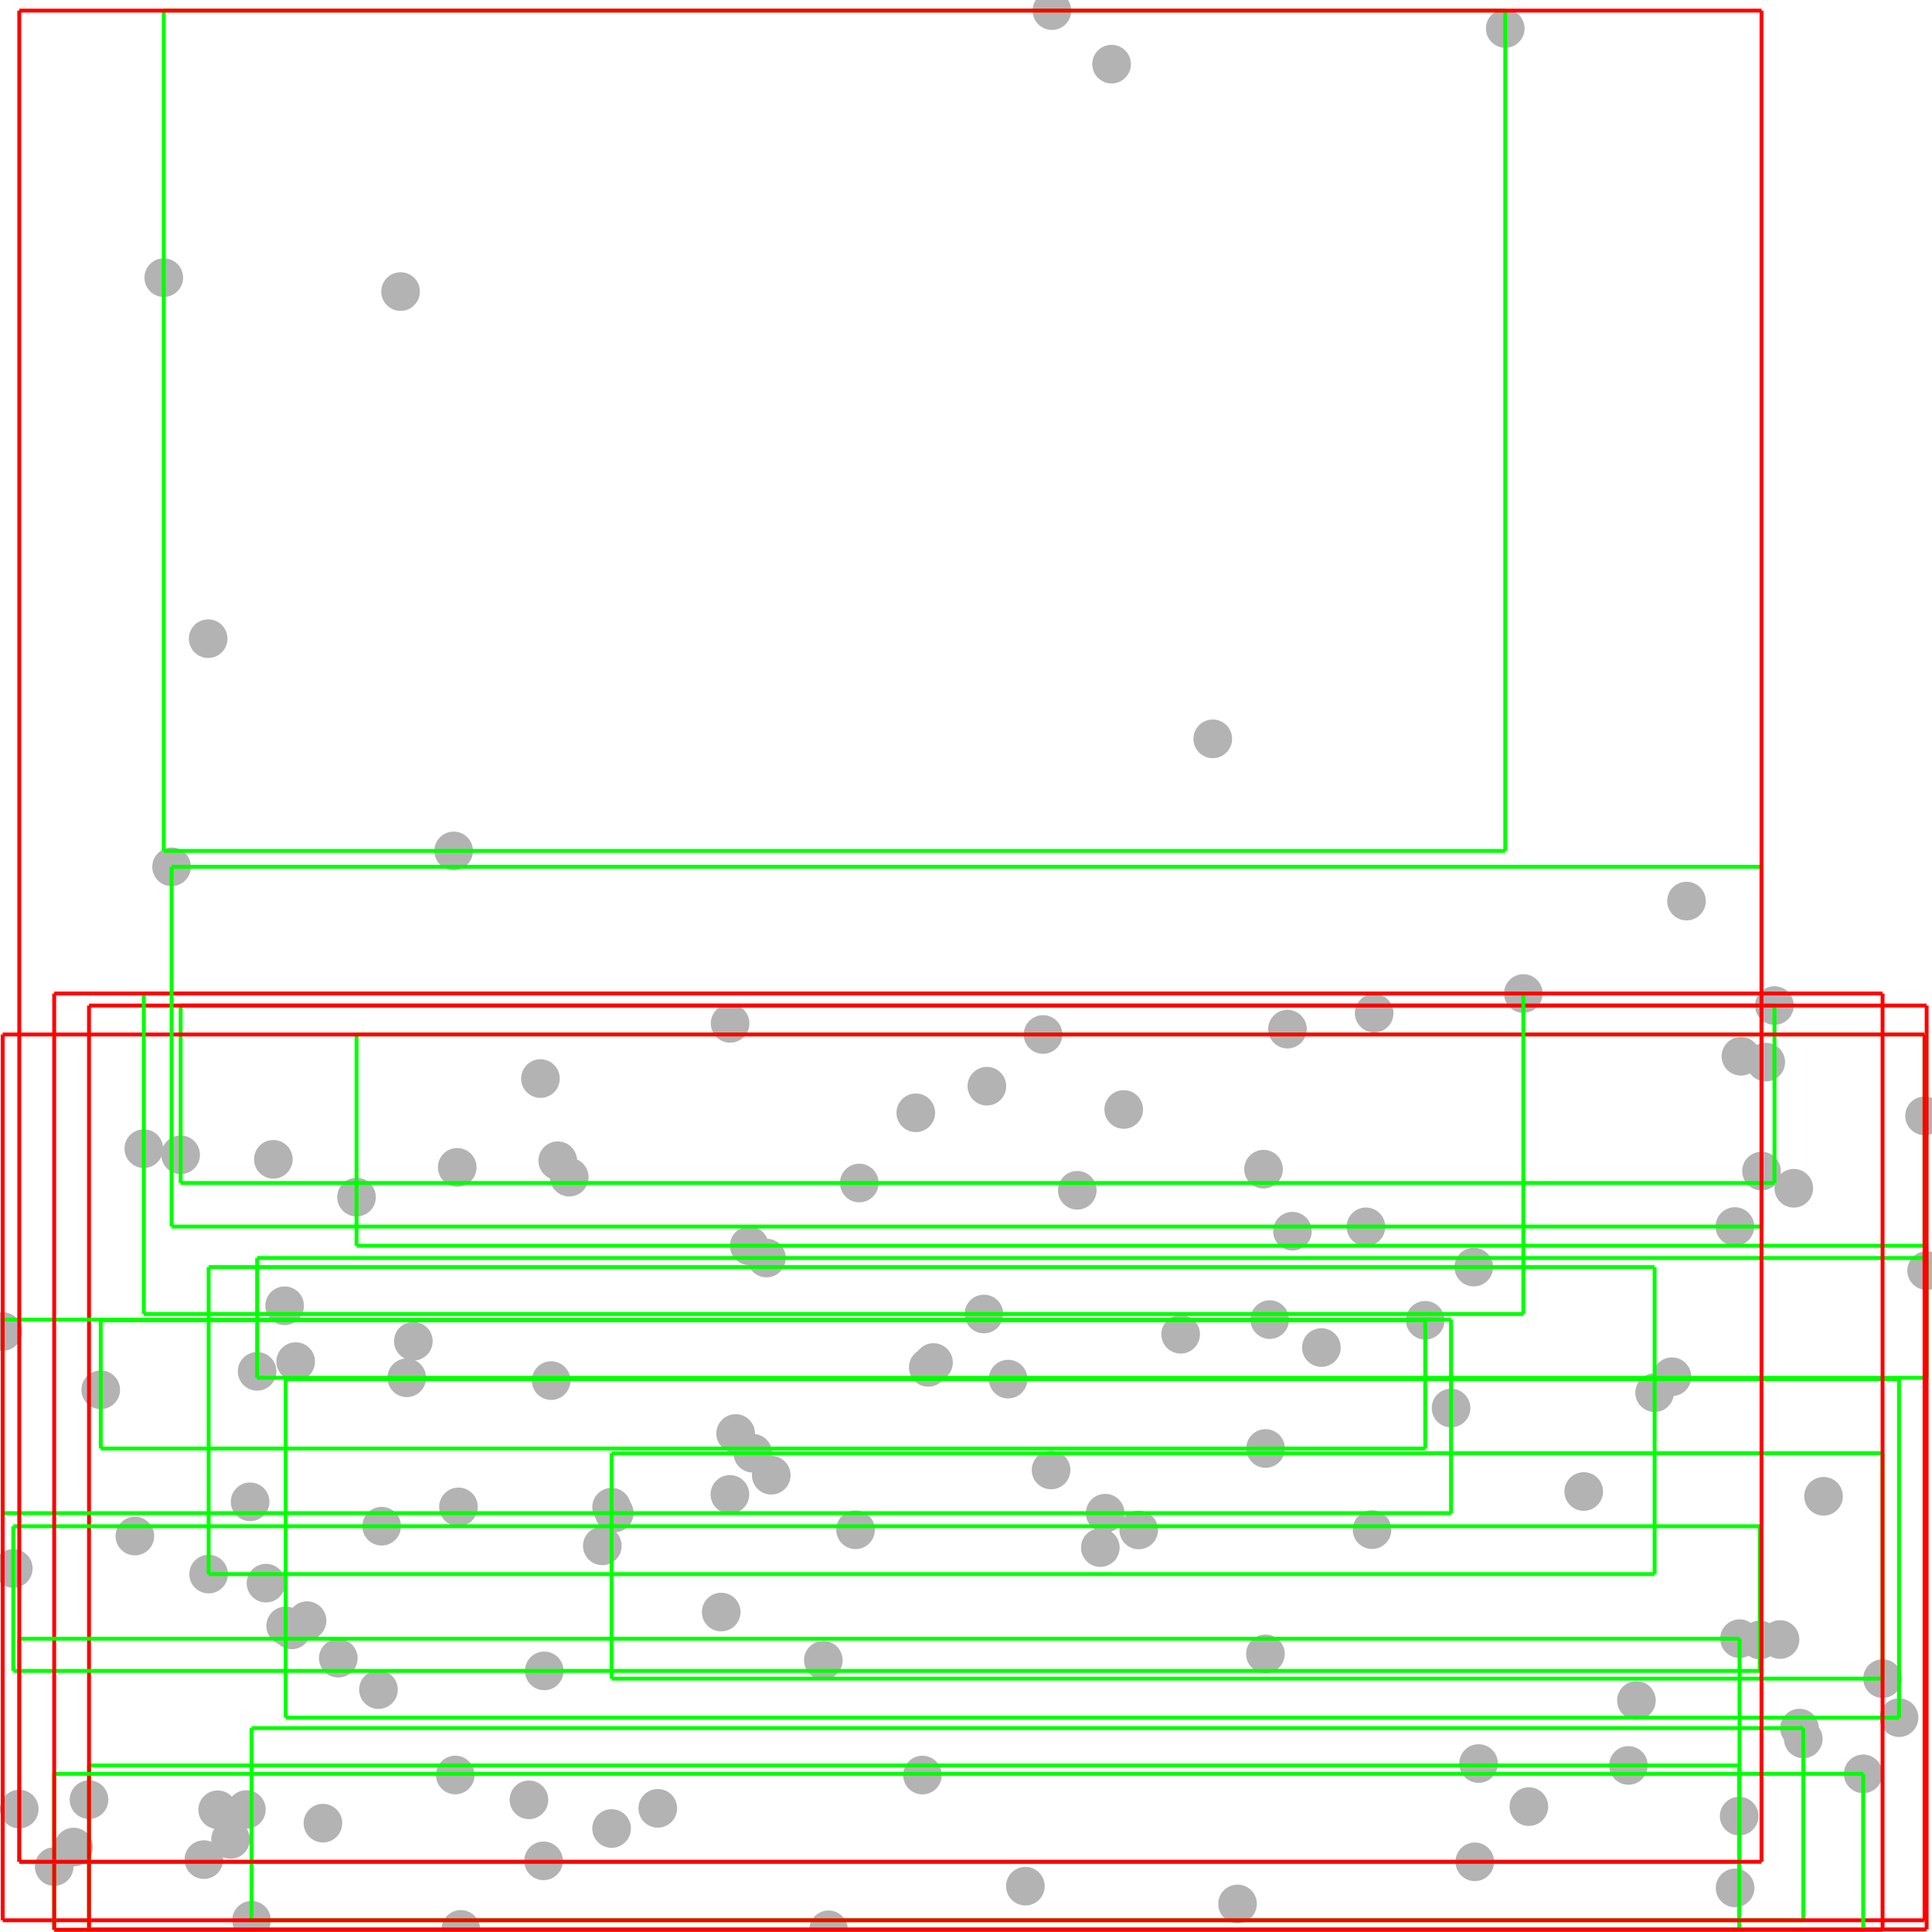
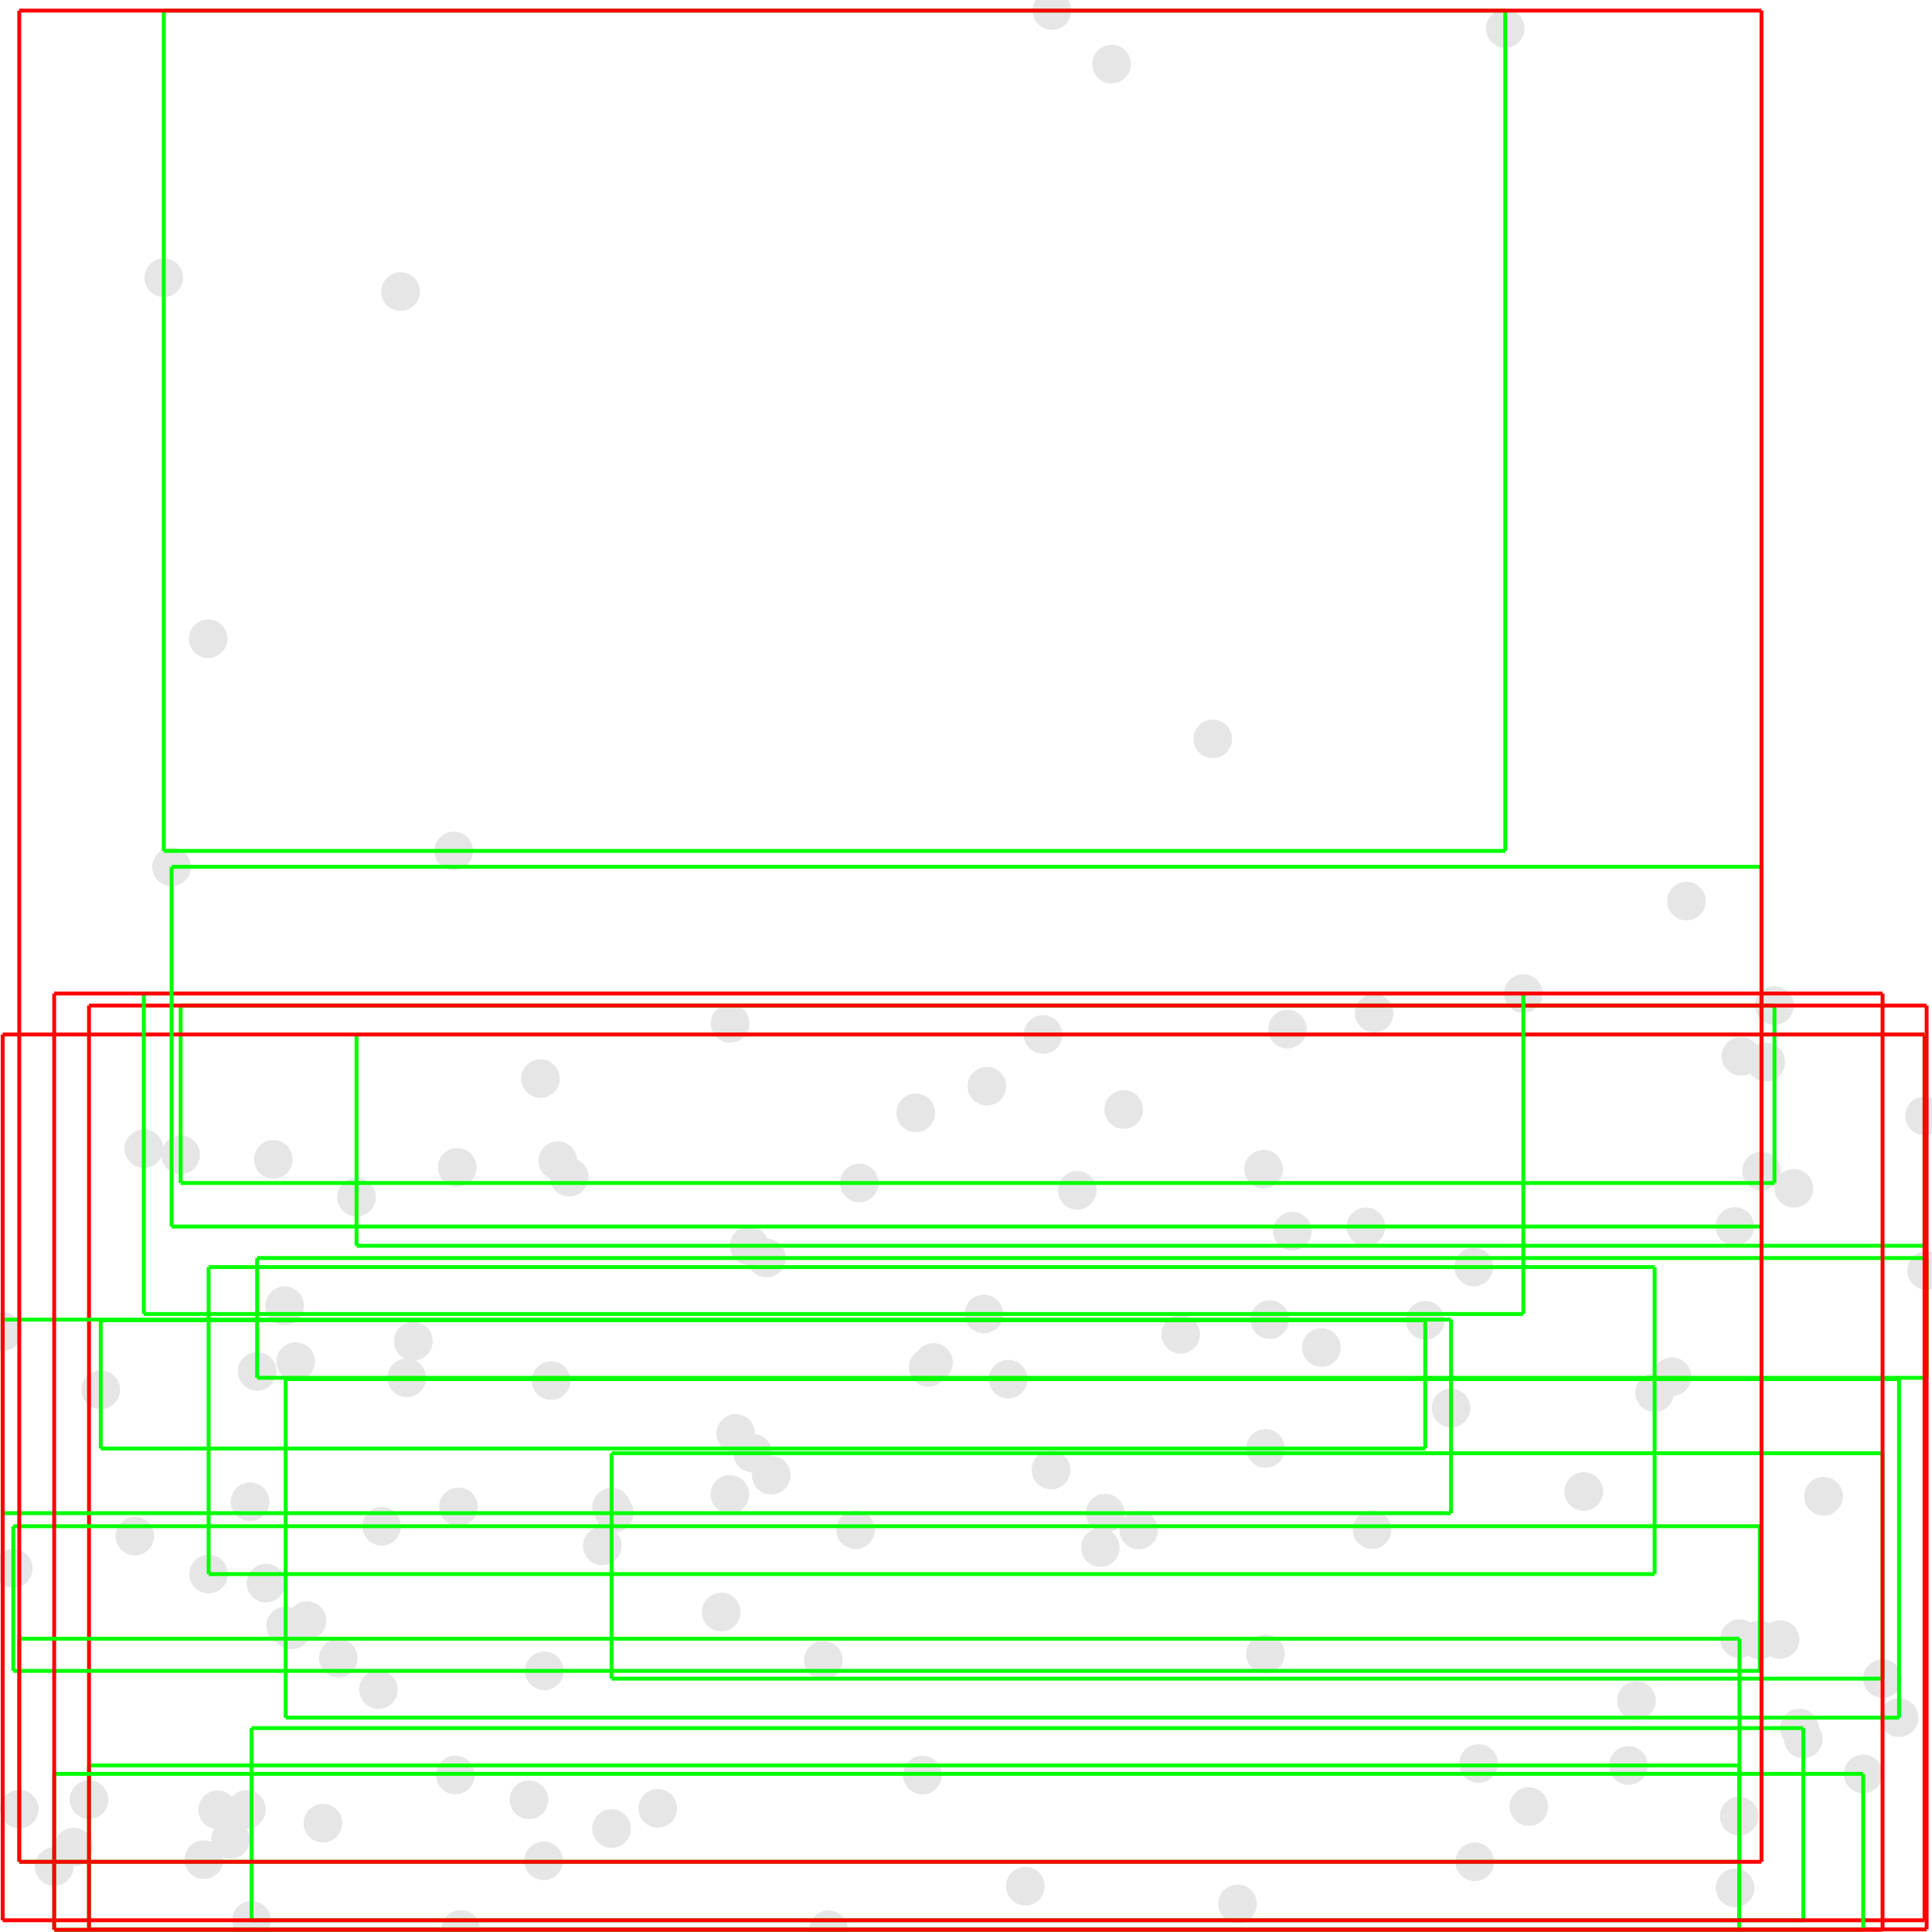
<svg xmlns="http://www.w3.org/2000/svg" xmlns:xlink="http://www.w3.org/1999/xlink" version="1.1" width="100mm" height="100mm" viewBox="0 0 100 100" color-profile="auto" color-interpolation="linearRGB" color-interpolation-filters="linearRGB">
  <g fill="none" stroke-miterlimit="9.981" transform="matrix(1 0 0 -1 -0 100)">
    <g transform="translate(54.4463 99.4506)">
      <defs>
        <path id="i1" d="M1 0A 1 1 0 0 1 -1 0A 1 1 0 0 1 1 0Z" />
      </defs>
-       <use xlink:href="#i1" fill="#B3B3B3" />
+       <use xlink:href="#i1" fill="#E6E6E6" />
    </g>
    <g transform="translate(77.912 98.5257)">
-       <use xlink:href="#i1" fill="#B3B3B3" />
+       <use xlink:href="#i1" fill="#E6E6E6" />
    </g>
    <g transform="translate(57.5354 96.68)">
-       <use xlink:href="#i1" fill="#B3B3B3" />
+       <use xlink:href="#i1" fill="#E6E6E6" />
    </g>
    <g transform="translate(8.47665 85.6291)">
-       <use xlink:href="#i1" fill="#B3B3B3" />
+       <use xlink:href="#i1" fill="#E6E6E6" />
    </g>
    <g transform="translate(20.7334 84.9087)">
-       <use xlink:href="#i1" fill="#B3B3B3" />
+       <use xlink:href="#i1" fill="#E6E6E6" />
    </g>
    <g transform="translate(10.7741 66.9419)">
-       <use xlink:href="#i1" fill="#B3B3B3" />
+       <use xlink:href="#i1" fill="#E6E6E6" />
    </g>
    <g transform="translate(62.7722 61.7571)">
-       <use xlink:href="#i1" fill="#B3B3B3" />
+       <use xlink:href="#i1" fill="#E6E6E6" />
    </g>
    <g transform="translate(23.4814 55.9566)">
-       <use xlink:href="#i1" fill="#B3B3B3" />
+       <use xlink:href="#i1" fill="#E6E6E6" />
    </g>
    <g transform="translate(8.88116 55.1339)">
-       <use xlink:href="#i1" fill="#B3B3B3" />
+       <use xlink:href="#i1" fill="#E6E6E6" />
    </g>
    <g transform="translate(87.2927 53.3608)">
-       <use xlink:href="#i1" fill="#B3B3B3" />
+       <use xlink:href="#i1" fill="#E6E6E6" />
    </g>
    <g transform="translate(37.7905 47.0299)">
-       <use xlink:href="#i1" fill="#B3B3B3" />
+       <use xlink:href="#i1" fill="#E6E6E6" />
    </g>
    <g transform="translate(90.1098 45.3276)">
-       <use xlink:href="#i1" fill="#B3B3B3" />
+       <use xlink:href="#i1" fill="#E6E6E6" />
    </g>
    <g transform="translate(51.0806 43.7793)">
-       <use xlink:href="#i1" fill="#B3B3B3" />
+       <use xlink:href="#i1" fill="#E6E6E6" />
    </g>
    <g transform="translate(91.175 39.3848)">
-       <use xlink:href="#i1" fill="#B3B3B3" />
+       <use xlink:href="#i1" fill="#E6E6E6" />
    </g>
    <g transform="translate(55.7591 38.391)">
-       <use xlink:href="#i1" fill="#B3B3B3" />
+       <use xlink:href="#i1" fill="#E6E6E6" />
    </g>
    <g transform="translate(89.7987 36.5151)">
-       <use xlink:href="#i1" fill="#B3B3B3" />
+       <use xlink:href="#i1" fill="#E6E6E6" />
    </g>
    <g transform="translate(76.2821 34.4156)">
-       <use xlink:href="#i1" fill="#B3B3B3" />
+       <use xlink:href="#i1" fill="#E6E6E6" />
    </g>
    <g transform="translate(14.733 32.414)">
-       <use xlink:href="#i1" fill="#B3B3B3" />
+       <use xlink:href="#i1" fill="#E6E6E6" />
    </g>
    <g transform="translate(85.6427 27.9161)">
-       <use xlink:href="#i1" fill="#B3B3B3" />
+       <use xlink:href="#i1" fill="#E6E6E6" />
    </g>
    <g transform="translate(81.9739 22.8)">
-       <use xlink:href="#i1" fill="#B3B3B3" />
+       <use xlink:href="#i1" fill="#E6E6E6" />
    </g>
    <g transform="translate(31.7952 21.6862)">
-       <use xlink:href="#i1" fill="#B3B3B3" />
+       <use xlink:href="#i1" fill="#E6E6E6" />
    </g>
    <g transform="translate(31.1768 19.9878)">
-       <use xlink:href="#i1" fill="#B3B3B3" />
+       <use xlink:href="#i1" fill="#E6E6E6" />
    </g>
    <g transform="translate(56.9526 19.8959)">
-       <use xlink:href="#i1" fill="#B3B3B3" />
+       <use xlink:href="#i1" fill="#E6E6E6" />
    </g>
    <g transform="translate(10.7994 18.5252)">
-       <use xlink:href="#i1" fill="#B3B3B3" />
+       <use xlink:href="#i1" fill="#E6E6E6" />
    </g>
    <g transform="translate(90.0369 15.1825)">
-       <use xlink:href="#i1" fill="#B3B3B3" />
+       <use xlink:href="#i1" fill="#E6E6E6" />
    </g>
    <g transform="translate(17.511 14.1711)">
-       <use xlink:href="#i1" fill="#B3B3B3" />
+       <use xlink:href="#i1" fill="#E6E6E6" />
    </g>
    <g transform="translate(19.5897 12.546)">
-       <use xlink:href="#i1" fill="#B3B3B3" />
+       <use xlink:href="#i1" fill="#E6E6E6" />
    </g>
    <g transform="translate(27.3781 6.84179)">
-       <use xlink:href="#i1" fill="#B3B3B3" />
+       <use xlink:href="#i1" fill="#E6E6E6" />
    </g>
    <g transform="translate(0.996983 6.36365)">
-       <use xlink:href="#i1" fill="#B3B3B3" />
+       <use xlink:href="#i1" fill="#E6E6E6" />
    </g>
    <g transform="translate(10.5515 3.74632)">
-       <use xlink:href="#i1" fill="#B3B3B3" />
+       <use xlink:href="#i1" fill="#E6E6E6" />
    </g>
    <g transform="translate(28.1346 3.68283)">
-       <use xlink:href="#i1" fill="#B3B3B3" />
+       <use xlink:href="#i1" fill="#E6E6E6" />
    </g>
    <g transform="translate(76.3359 3.63305)">
-       <use xlink:href="#i1" fill="#B3B3B3" />
+       <use xlink:href="#i1" fill="#E6E6E6" />
    </g>
    <g transform="translate(78.8473 48.5757)">
-       <use xlink:href="#i1" fill="#B3B3B3" />
+       <use xlink:href="#i1" fill="#E6E6E6" />
    </g>
    <g transform="translate(71.1268 47.5596)">
-       <use xlink:href="#i1" fill="#B3B3B3" />
+       <use xlink:href="#i1" fill="#E6E6E6" />
    </g>
    <g transform="translate(58.1639 42.5741)">
-       <use xlink:href="#i1" fill="#B3B3B3" />
+       <use xlink:href="#i1" fill="#E6E6E6" />
    </g>
    <g transform="translate(7.4434 40.5466)">
-       <use xlink:href="#i1" fill="#B3B3B3" />
+       <use xlink:href="#i1" fill="#E6E6E6" />
    </g>
    <g transform="translate(14.1486 39.9935)">
-       <use xlink:href="#i1" fill="#B3B3B3" />
+       <use xlink:href="#i1" fill="#E6E6E6" />
    </g>
    <g transform="translate(70.7016 36.5)">
-       <use xlink:href="#i1" fill="#B3B3B3" />
+       <use xlink:href="#i1" fill="#E6E6E6" />
    </g>
    <g transform="translate(66.8959 36.2739)">
-       <use xlink:href="#i1" fill="#B3B3B3" />
+       <use xlink:href="#i1" fill="#E6E6E6" />
    </g>
    <g transform="translate(50.9277 31.9875)">
-       <use xlink:href="#i1" fill="#B3B3B3" />
+       <use xlink:href="#i1" fill="#E6E6E6" />
    </g>
    <g transform="translate(73.7696 31.6624)">
-       <use xlink:href="#i1" fill="#B3B3B3" />
+       <use xlink:href="#i1" fill="#E6E6E6" />
    </g>
    <g transform="translate(61.1107 30.9381)">
-       <use xlink:href="#i1" fill="#B3B3B3" />
+       <use xlink:href="#i1" fill="#E6E6E6" />
    </g>
    <g transform="translate(68.3948 30.2507)">
-       <use xlink:href="#i1" fill="#B3B3B3" />
+       <use xlink:href="#i1" fill="#E6E6E6" />
    </g>
    <g transform="translate(48.319 29.4766)">
-       <use xlink:href="#i1" fill="#B3B3B3" />
+       <use xlink:href="#i1" fill="#E6E6E6" />
    </g>
    <g transform="translate(28.5275 28.5406)">
-       <use xlink:href="#i1" fill="#B3B3B3" />
+       <use xlink:href="#i1" fill="#E6E6E6" />
    </g>
    <g transform="translate(5.21426 28.0647)">
-       <use xlink:href="#i1" fill="#B3B3B3" />
+       <use xlink:href="#i1" fill="#E6E6E6" />
    </g>
    <g transform="translate(38.0771 25.803)">
-       <use xlink:href="#i1" fill="#B3B3B3" />
+       <use xlink:href="#i1" fill="#E6E6E6" />
    </g>
    <g transform="translate(65.5043 25.0265)">
-       <use xlink:href="#i1" fill="#B3B3B3" />
+       <use xlink:href="#i1" fill="#E6E6E6" />
    </g>
    <g transform="translate(38.9651 24.7821)">
-       <use xlink:href="#i1" fill="#B3B3B3" />
+       <use xlink:href="#i1" fill="#E6E6E6" />
    </g>
    <g transform="translate(37.7798 22.65)">
-       <use xlink:href="#i1" fill="#B3B3B3" />
+       <use xlink:href="#i1" fill="#E6E6E6" />
    </g>
    <g transform="translate(94.3863 22.5521)">
-       <use xlink:href="#i1" fill="#B3B3B3" />
+       <use xlink:href="#i1" fill="#E6E6E6" />
    </g>
    <g transform="translate(31.6552 21.9868)">
-       <use xlink:href="#i1" fill="#B3B3B3" />
+       <use xlink:href="#i1" fill="#E6E6E6" />
    </g>
    <g transform="translate(71.0172 20.8249)">
-       <use xlink:href="#i1" fill="#B3B3B3" />
+       <use xlink:href="#i1" fill="#E6E6E6" />
    </g>
    <g transform="translate(92.135 15.1382)">
-       <use xlink:href="#i1" fill="#B3B3B3" />
+       <use xlink:href="#i1" fill="#E6E6E6" />
    </g>
    <g transform="translate(42.6146 14.0644)">
-       <use xlink:href="#i1" fill="#B3B3B3" />
+       <use xlink:href="#i1" fill="#E6E6E6" />
    </g>
    <g transform="translate(97.4407 13.1153)">
-       <use xlink:href="#i1" fill="#B3B3B3" />
+       <use xlink:href="#i1" fill="#E6E6E6" />
    </g>
    <g transform="translate(96.4382 8.18509)">
-       <use xlink:href="#i1" fill="#B3B3B3" />
+       <use xlink:href="#i1" fill="#E6E6E6" />
    </g>
    <g transform="translate(12.7522 6.341)">
-       <use xlink:href="#i1" fill="#B3B3B3" />
+       <use xlink:href="#i1" fill="#E6E6E6" />
    </g>
    <g transform="translate(11.2683 6.32618)">
-       <use xlink:href="#i1" fill="#B3B3B3" />
+       <use xlink:href="#i1" fill="#E6E6E6" />
    </g>
    <g transform="translate(31.6563 5.35636)">
-       <use xlink:href="#i1" fill="#B3B3B3" />
+       <use xlink:href="#i1" fill="#E6E6E6" />
    </g>
    <g transform="translate(3.81023 4.39777)">
-       <use xlink:href="#i1" fill="#B3B3B3" />
+       <use xlink:href="#i1" fill="#E6E6E6" />
    </g>
    <g transform="translate(2.80468 3.38642)">
-       <use xlink:href="#i1" fill="#B3B3B3" />
+       <use xlink:href="#i1" fill="#E6E6E6" />
    </g>
    <g transform="translate(64.0551 1.45224)">
-       <use xlink:href="#i1" fill="#B3B3B3" />
+       <use xlink:href="#i1" fill="#E6E6E6" />
    </g>
    <g transform="translate(42.8845 0.114313)">
-       <use xlink:href="#i1" fill="#B3B3B3" />
+       <use xlink:href="#i1" fill="#E6E6E6" />
    </g>
    <g transform="translate(53.9872 46.4553)">
-       <use xlink:href="#i1" fill="#B3B3B3" />
+       <use xlink:href="#i1" fill="#E6E6E6" />
    </g>
    <g transform="translate(27.9733 44.1734)">
-       <use xlink:href="#i1" fill="#B3B3B3" />
+       <use xlink:href="#i1" fill="#E6E6E6" />
    </g>
    <g transform="translate(47.4013 42.4013)">
-       <use xlink:href="#i1" fill="#B3B3B3" />
+       <use xlink:href="#i1" fill="#E6E6E6" />
    </g>
    <g transform="translate(99.6135 42.2435)">
-       <use xlink:href="#i1" fill="#B3B3B3" />
+       <use xlink:href="#i1" fill="#E6E6E6" />
    </g>
    <g transform="translate(65.4005 39.4833)">
-       <use xlink:href="#i1" fill="#B3B3B3" />
+       <use xlink:href="#i1" fill="#E6E6E6" />
    </g>
    <g transform="translate(92.8467 38.4949)">
-       <use xlink:href="#i1" fill="#B3B3B3" />
+       <use xlink:href="#i1" fill="#E6E6E6" />
    </g>
    <g transform="translate(18.4545 38.0364)">
-       <use xlink:href="#i1" fill="#B3B3B3" />
+       <use xlink:href="#i1" fill="#E6E6E6" />
    </g>
    <g transform="translate(38.7816 35.5195)">
-       <use xlink:href="#i1" fill="#B3B3B3" />
+       <use xlink:href="#i1" fill="#E6E6E6" />
    </g>
    <g transform="translate(65.7207 31.6974)">
-       <use xlink:href="#i1" fill="#B3B3B3" />
+       <use xlink:href="#i1" fill="#E6E6E6" />
    </g>
    <g transform="translate(0.137711 31.08)">
-       <use xlink:href="#i1" fill="#B3B3B3" />
+       <use xlink:href="#i1" fill="#E6E6E6" />
    </g>
    <g transform="translate(75.106 27.12)">
-       <use xlink:href="#i1" fill="#B3B3B3" />
+       <use xlink:href="#i1" fill="#E6E6E6" />
    </g>
    <g transform="translate(54.4029 23.9132)">
-       <use xlink:href="#i1" fill="#B3B3B3" />
+       <use xlink:href="#i1" fill="#E6E6E6" />
    </g>
    <g transform="translate(39.92 23.6431)">
-       <use xlink:href="#i1" fill="#B3B3B3" />
+       <use xlink:href="#i1" fill="#E6E6E6" />
    </g>
    <g transform="translate(12.9456 22.2659)">
-       <use xlink:href="#i1" fill="#B3B3B3" />
+       <use xlink:href="#i1" fill="#E6E6E6" />
    </g>
    <g transform="translate(23.73 22.0033)">
-       <use xlink:href="#i1" fill="#B3B3B3" />
+       <use xlink:href="#i1" fill="#E6E6E6" />
    </g>
    <g transform="translate(57.2041 21.6787)">
-       <use xlink:href="#i1" fill="#B3B3B3" />
+       <use xlink:href="#i1" fill="#E6E6E6" />
    </g>
    <g transform="translate(19.7539 21.0035)">
-       <use xlink:href="#i1" fill="#B3B3B3" />
+       <use xlink:href="#i1" fill="#E6E6E6" />
    </g>
    <g transform="translate(6.98102 20.4939)">
-       <use xlink:href="#i1" fill="#B3B3B3" />
+       <use xlink:href="#i1" fill="#E6E6E6" />
    </g>
    <g transform="translate(0.68731 18.8175)">
-       <use xlink:href="#i1" fill="#B3B3B3" />
+       <use xlink:href="#i1" fill="#E6E6E6" />
    </g>
    <g transform="translate(13.7678 18.0569)">
-       <use xlink:href="#i1" fill="#B3B3B3" />
+       <use xlink:href="#i1" fill="#E6E6E6" />
    </g>
    <g transform="translate(15.0982 15.6386)">
-       <use xlink:href="#i1" fill="#B3B3B3" />
+       <use xlink:href="#i1" fill="#E6E6E6" />
    </g>
    <g transform="translate(91.0899 15.1151)">
-       <use xlink:href="#i1" fill="#B3B3B3" />
+       <use xlink:href="#i1" fill="#E6E6E6" />
    </g>
    <g transform="translate(65.4983 14.3938)">
-       <use xlink:href="#i1" fill="#B3B3B3" />
+       <use xlink:href="#i1" fill="#E6E6E6" />
    </g>
    <g transform="translate(28.1708 13.5147)">
-       <use xlink:href="#i1" fill="#B3B3B3" />
+       <use xlink:href="#i1" fill="#E6E6E6" />
    </g>
    <g transform="translate(93.1424 10.5542)">
-       <use xlink:href="#i1" fill="#B3B3B3" />
+       <use xlink:href="#i1" fill="#E6E6E6" />
    </g>
    <g transform="translate(93.337 9.99504)">
-       <use xlink:href="#i1" fill="#B3B3B3" />
+       <use xlink:href="#i1" fill="#E6E6E6" />
    </g>
    <g transform="translate(76.531 8.71868)">
-       <use xlink:href="#i1" fill="#B3B3B3" />
+       <use xlink:href="#i1" fill="#E6E6E6" />
    </g>
    <g transform="translate(23.5651 8.12657)">
-       <use xlink:href="#i1" fill="#B3B3B3" />
+       <use xlink:href="#i1" fill="#E6E6E6" />
    </g>
    <g transform="translate(34.0469 6.40111)">
-       <use xlink:href="#i1" fill="#B3B3B3" />
+       <use xlink:href="#i1" fill="#E6E6E6" />
    </g>
    <g transform="translate(16.7149 5.63307)">
-       <use xlink:href="#i1" fill="#B3B3B3" />
+       <use xlink:href="#i1" fill="#E6E6E6" />
    </g>
    <g transform="translate(89.8079 2.28123)">
-       <use xlink:href="#i1" fill="#B3B3B3" />
+       <use xlink:href="#i1" fill="#E6E6E6" />
    </g>
    <g transform="translate(13.0188 0.606947)">
-       <use xlink:href="#i1" fill="#B3B3B3" />
+       <use xlink:href="#i1" fill="#E6E6E6" />
    </g>
    <g transform="translate(91.8457 47.9529)">
-       <use xlink:href="#i1" fill="#B3B3B3" />
+       <use xlink:href="#i1" fill="#E6E6E6" />
    </g>
    <g transform="translate(66.6382 46.7317)">
-       <use xlink:href="#i1" fill="#B3B3B3" />
+       <use xlink:href="#i1" fill="#E6E6E6" />
    </g>
    <g transform="translate(91.3963 45.025)">
-       <use xlink:href="#i1" fill="#B3B3B3" />
+       <use xlink:href="#i1" fill="#E6E6E6" />
    </g>
    <g transform="translate(9.34988 40.2278)">
-       <use xlink:href="#i1" fill="#B3B3B3" />
+       <use xlink:href="#i1" fill="#E6E6E6" />
    </g>
    <g transform="translate(28.8691 39.92)">
-       <use xlink:href="#i1" fill="#B3B3B3" />
+       <use xlink:href="#i1" fill="#E6E6E6" />
    </g>
    <g transform="translate(23.6656 39.5779)">
-       <use xlink:href="#i1" fill="#B3B3B3" />
+       <use xlink:href="#i1" fill="#E6E6E6" />
    </g>
    <g transform="translate(29.4643 39.0693)">
-       <use xlink:href="#i1" fill="#B3B3B3" />
+       <use xlink:href="#i1" fill="#E6E6E6" />
    </g>
    <g transform="translate(44.4765 38.7677)">
-       <use xlink:href="#i1" fill="#B3B3B3" />
+       <use xlink:href="#i1" fill="#E6E6E6" />
    </g>
    <g transform="translate(39.673 34.8848)">
-       <use xlink:href="#i1" fill="#B3B3B3" />
+       <use xlink:href="#i1" fill="#E6E6E6" />
    </g>
    <g transform="translate(99.7219 34.2352)">
-       <use xlink:href="#i1" fill="#B3B3B3" />
+       <use xlink:href="#i1" fill="#E6E6E6" />
    </g>
    <g transform="translate(21.3948 30.5792)">
-       <use xlink:href="#i1" fill="#B3B3B3" />
+       <use xlink:href="#i1" fill="#E6E6E6" />
    </g>
    <g transform="translate(15.3047 29.5224)">
-       <use xlink:href="#i1" fill="#B3B3B3" />
+       <use xlink:href="#i1" fill="#E6E6E6" />
    </g>
    <g transform="translate(48.0456 29.2246)">
-       <use xlink:href="#i1" fill="#B3B3B3" />
+       <use xlink:href="#i1" fill="#E6E6E6" />
    </g>
    <g transform="translate(13.3086 29.0192)">
-       <use xlink:href="#i1" fill="#B3B3B3" />
+       <use xlink:href="#i1" fill="#E6E6E6" />
    </g>
    <g transform="translate(86.5404 28.7407)">
-       <use xlink:href="#i1" fill="#B3B3B3" />
+       <use xlink:href="#i1" fill="#E6E6E6" />
    </g>
    <g transform="translate(21.0546 28.685)">
-       <use xlink:href="#i1" fill="#B3B3B3" />
+       <use xlink:href="#i1" fill="#E6E6E6" />
    </g>
    <g transform="translate(52.1804 28.6178)">
-       <use xlink:href="#i1" fill="#B3B3B3" />
+       <use xlink:href="#i1" fill="#E6E6E6" />
    </g>
    <g transform="translate(44.2833 20.8191)">
-       <use xlink:href="#i1" fill="#B3B3B3" />
+       <use xlink:href="#i1" fill="#E6E6E6" />
    </g>
    <g transform="translate(58.9398 20.8097)">
-       <use xlink:href="#i1" fill="#B3B3B3" />
+       <use xlink:href="#i1" fill="#E6E6E6" />
    </g>
    <g transform="translate(37.3297 16.5606)">
-       <use xlink:href="#i1" fill="#B3B3B3" />
+       <use xlink:href="#i1" fill="#E6E6E6" />
    </g>
    <g transform="translate(15.8935 16.1156)">
-       <use xlink:href="#i1" fill="#B3B3B3" />
+       <use xlink:href="#i1" fill="#E6E6E6" />
    </g>
    <g transform="translate(14.7855 15.8442)">
-       <use xlink:href="#i1" fill="#B3B3B3" />
+       <use xlink:href="#i1" fill="#E6E6E6" />
    </g>
    <g transform="translate(84.7017 11.9832)">
-       <use xlink:href="#i1" fill="#B3B3B3" />
+       <use xlink:href="#i1" fill="#E6E6E6" />
    </g>
    <g transform="translate(98.2941 11.0942)">
-       <use xlink:href="#i1" fill="#B3B3B3" />
+       <use xlink:href="#i1" fill="#E6E6E6" />
    </g>
    <g transform="translate(84.2874 8.62059)">
-       <use xlink:href="#i1" fill="#B3B3B3" />
+       <use xlink:href="#i1" fill="#E6E6E6" />
    </g>
    <g transform="translate(47.7452 8.12337)">
-       <use xlink:href="#i1" fill="#B3B3B3" />
+       <use xlink:href="#i1" fill="#E6E6E6" />
    </g>
    <g transform="translate(4.60681 6.84906)">
-       <use xlink:href="#i1" fill="#B3B3B3" />
+       <use xlink:href="#i1" fill="#E6E6E6" />
    </g>
    <g transform="translate(79.1344 6.48963)">
-       <use xlink:href="#i1" fill="#B3B3B3" />
+       <use xlink:href="#i1" fill="#E6E6E6" />
    </g>
    <g transform="translate(90.0195 5.99761)">
-       <use xlink:href="#i1" fill="#B3B3B3" />
+       <use xlink:href="#i1" fill="#E6E6E6" />
    </g>
    <g transform="translate(11.9328 4.79229)">
-       <use xlink:href="#i1" fill="#B3B3B3" />
+       <use xlink:href="#i1" fill="#E6E6E6" />
    </g>
    <g transform="translate(53.0737 2.37202)">
-       <use xlink:href="#i1" fill="#B3B3B3" />
+       <use xlink:href="#i1" fill="#E6E6E6" />
    </g>
    <g transform="translate(23.8514 0.134709)">
-       <use xlink:href="#i1" fill="#B3B3B3" />
+       <use xlink:href="#i1" fill="#E6E6E6" />
    </g>
    <defs>
      <path id="i2" d="M0 0L100 0L100 100L0 100Z" />
    </defs>
    <use xlink:href="#i2" fill="#000000" fill-opacity="0" />
    <defs>
      <path id="i3" d="M4.607 0.135L4.607 8.621Z" />
    </defs>
    <use xlink:href="#i3" stroke-width="0.2" stroke="#00FF00" />
    <defs>
      <path id="i4" d="M90.019 8.621L4.607 8.621Z" />
    </defs>
    <use xlink:href="#i4" stroke-width="0.2" stroke="#00FF00" />
    <defs>
      <path id="i5" d="M90.019 0.135L90.019 8.621Z" />
    </defs>
    <use xlink:href="#i5" stroke-width="0.2" stroke="#00FF00" />
    <defs>
      <path id="i6" d="M4.607 0.135L90.019 0.135Z" />
    </defs>
    <use xlink:href="#i6" stroke-width="0.2" stroke="#00FF00" />
    <use xlink:href="#i2" fill="#000000" fill-opacity="0" />
    <defs>
      <path id="i7" d="M14.786 11.094L14.786 28.618Z" />
    </defs>
    <use xlink:href="#i7" stroke-width="0.2" stroke="#00FF00" />
    <defs>
      <path id="i8" d="M98.294 28.618L14.786 28.618Z" />
    </defs>
    <use xlink:href="#i8" stroke-width="0.2" stroke="#00FF00" />
    <defs>
      <path id="i9" d="M98.294 11.094L98.294 28.618Z" />
    </defs>
    <use xlink:href="#i9" stroke-width="0.2" stroke="#00FF00" />
    <defs>
      <path id="i10" d="M14.786 11.094L98.294 11.094Z" />
    </defs>
    <use xlink:href="#i10" stroke-width="0.2" stroke="#00FF00" />
    <use xlink:href="#i2" fill="#000000" fill-opacity="0" />
    <defs>
      <path id="i11" d="M13.309 28.685L13.309 34.885Z" />
    </defs>
    <use xlink:href="#i11" stroke-width="0.2" stroke="#00FF00" />
    <defs>
      <path id="i12" d="M99.722 34.885L13.309 34.885Z" />
    </defs>
    <use xlink:href="#i12" stroke-width="0.2" stroke="#00FF00" />
    <defs>
      <path id="i13" d="M99.722 28.685L99.722 34.885Z" />
    </defs>
    <use xlink:href="#i13" stroke-width="0.2" stroke="#00FF00" />
    <defs>
      <path id="i14" d="M13.309 28.685L99.722 28.685Z" />
    </defs>
    <use xlink:href="#i14" stroke-width="0.2" stroke="#00FF00" />
    <use xlink:href="#i2" fill="#000000" fill-opacity="0" />
    <defs>
      <path id="i15" d="M9.35 38.768L9.35 47.953Z" />
    </defs>
    <use xlink:href="#i15" stroke-width="0.2" stroke="#00FF00" />
    <defs>
      <path id="i16" d="M91.846 47.953L9.35 47.953Z" />
    </defs>
    <use xlink:href="#i16" stroke-width="0.2" stroke="#00FF00" />
    <defs>
      <path id="i17" d="M91.846 38.768L91.846 47.953Z" />
    </defs>
    <use xlink:href="#i17" stroke-width="0.2" stroke="#00FF00" />
    <defs>
      <path id="i18" d="M9.35 38.768L91.846 38.768Z" />
    </defs>
    <use xlink:href="#i18" stroke-width="0.2" stroke="#00FF00" />
    <use xlink:href="#i2" fill="#000000" fill-opacity="0" />
    <defs>
      <path id="i19" d="M4.607 0.135L4.607 47.953Z" />
    </defs>
    <use xlink:href="#i19" stroke-width="0.2" stroke="#FF0000" />
    <defs>
      <path id="i20" d="M99.722 47.953L4.607 47.953Z" />
    </defs>
    <use xlink:href="#i20" stroke-width="0.2" stroke="#FF0000" />
    <defs>
      <path id="i21" d="M99.722 0.135L99.722 47.953Z" />
    </defs>
    <use xlink:href="#i21" stroke-width="0.2" stroke="#FF0000" />
    <defs>
      <path id="i22" d="M4.607 0.135L99.722 0.135Z" />
    </defs>
    <use xlink:href="#i22" stroke-width="0.2" stroke="#FF0000" />
    <use xlink:href="#i2" fill="#000000" fill-opacity="0" />
    <defs>
      <path id="i23" d="M13.019 0.607L13.019 10.554Z" />
    </defs>
    <use xlink:href="#i23" stroke-width="0.2" stroke="#00FF00" />
    <defs>
      <path id="i24" d="M93.337 10.554L13.019 10.554Z" />
    </defs>
    <use xlink:href="#i24" stroke-width="0.2" stroke="#00FF00" />
    <defs>
      <path id="i25" d="M93.337 0.607L93.337 10.554Z" />
    </defs>
    <use xlink:href="#i25" stroke-width="0.2" stroke="#00FF00" />
    <defs>
      <path id="i26" d="M13.019 0.607L93.337 0.607Z" />
    </defs>
    <use xlink:href="#i26" stroke-width="0.2" stroke="#00FF00" />
    <use xlink:href="#i2" fill="#000000" fill-opacity="0" />
    <defs>
      <path id="i27" d="M0.687 13.515L0.687 21.003Z" />
    </defs>
    <use xlink:href="#i27" stroke-width="0.2" stroke="#00FF00" />
    <defs>
      <path id="i28" d="M91.09 21.003L0.687 21.003Z" />
    </defs>
    <use xlink:href="#i28" stroke-width="0.2" stroke="#00FF00" />
    <defs>
      <path id="i29" d="M91.09 13.515L91.09 21.003Z" />
    </defs>
    <use xlink:href="#i29" stroke-width="0.2" stroke="#00FF00" />
    <defs>
      <path id="i30" d="M0.687 13.515L91.09 13.515Z" />
    </defs>
    <use xlink:href="#i30" stroke-width="0.2" stroke="#00FF00" />
    <use xlink:href="#i2" fill="#000000" fill-opacity="0" />
    <defs>
      <path id="i31" d="M0.138 21.679L0.138 31.697Z" />
    </defs>
    <use xlink:href="#i31" stroke-width="0.2" stroke="#00FF00" />
    <defs>
      <path id="i32" d="M75.106 31.697L0.138 31.697Z" />
    </defs>
    <use xlink:href="#i32" stroke-width="0.2" stroke="#00FF00" />
    <defs>
      <path id="i33" d="M75.106 21.679L75.106 31.697Z" />
    </defs>
    <use xlink:href="#i33" stroke-width="0.2" stroke="#00FF00" />
    <defs>
      <path id="i34" d="M0.138 21.679L75.106 21.679Z" />
    </defs>
    <use xlink:href="#i34" stroke-width="0.2" stroke="#00FF00" />
    <use xlink:href="#i2" fill="#000000" fill-opacity="0" />
    <defs>
      <path id="i35" d="M18.454 35.52L18.454 46.455Z" />
    </defs>
    <use xlink:href="#i35" stroke-width="0.2" stroke="#00FF00" />
    <defs>
      <path id="i36" d="M99.614 46.455L18.454 46.455Z" />
    </defs>
    <use xlink:href="#i36" stroke-width="0.2" stroke="#00FF00" />
    <defs>
      <path id="i37" d="M99.614 35.52L99.614 46.455Z" />
    </defs>
    <use xlink:href="#i37" stroke-width="0.2" stroke="#00FF00" />
    <defs>
      <path id="i38" d="M18.454 35.52L99.614 35.52Z" />
    </defs>
    <use xlink:href="#i38" stroke-width="0.2" stroke="#00FF00" />
    <use xlink:href="#i2" fill="#000000" fill-opacity="0" />
    <defs>
      <path id="i39" d="M0.138 0.607L0.138 46.455Z" />
    </defs>
    <use xlink:href="#i39" stroke-width="0.2" stroke="#FF0000" />
    <defs>
      <path id="i40" d="M99.614 46.455L0.138 46.455Z" />
    </defs>
    <use xlink:href="#i40" stroke-width="0.2" stroke="#FF0000" />
    <defs>
      <path id="i41" d="M99.614 0.607L99.614 46.455Z" />
    </defs>
    <use xlink:href="#i41" stroke-width="0.2" stroke="#FF0000" />
    <defs>
      <path id="i42" d="M0.138 0.607L99.614 0.607Z" />
    </defs>
    <use xlink:href="#i42" stroke-width="0.2" stroke="#FF0000" />
    <use xlink:href="#i2" fill="#000000" fill-opacity="0" />
    <defs>
      <path id="i43" d="M2.805 0.114L2.805 8.185Z" />
    </defs>
    <use xlink:href="#i43" stroke-width="0.2" stroke="#00FF00" />
    <defs>
      <path id="i44" d="M96.438 8.185L2.805 8.185Z" />
    </defs>
    <use xlink:href="#i44" stroke-width="0.2" stroke="#00FF00" />
    <defs>
      <path id="i45" d="M96.438 0.114L96.438 8.185Z" />
    </defs>
    <use xlink:href="#i45" stroke-width="0.2" stroke="#00FF00" />
    <defs>
      <path id="i46" d="M2.805 0.114L96.438 0.114Z" />
    </defs>
    <use xlink:href="#i46" stroke-width="0.2" stroke="#00FF00" />
    <use xlink:href="#i2" fill="#000000" fill-opacity="0" />
    <defs>
      <path id="i47" d="M31.655 13.115L31.655 24.782Z" />
    </defs>
    <use xlink:href="#i47" stroke-width="0.2" stroke="#00FF00" />
    <defs>
      <path id="i48" d="M97.441 24.782L31.655 24.782Z" />
    </defs>
    <use xlink:href="#i48" stroke-width="0.2" stroke="#00FF00" />
    <defs>
      <path id="i49" d="M97.441 13.115L97.441 24.782Z" />
    </defs>
    <use xlink:href="#i49" stroke-width="0.2" stroke="#00FF00" />
    <defs>
      <path id="i50" d="M31.655 13.115L97.441 13.115Z" />
    </defs>
    <use xlink:href="#i50" stroke-width="0.2" stroke="#00FF00" />
    <use xlink:href="#i2" fill="#000000" fill-opacity="0" />
    <defs>
      <path id="i51" d="M5.214 25.026L5.214 31.662Z" />
    </defs>
    <use xlink:href="#i51" stroke-width="0.2" stroke="#00FF00" />
    <defs>
      <path id="i52" d="M73.77 31.662L5.214 31.662Z" />
    </defs>
    <use xlink:href="#i52" stroke-width="0.2" stroke="#00FF00" />
    <defs>
      <path id="i53" d="M73.77 25.026L73.77 31.662Z" />
    </defs>
    <use xlink:href="#i53" stroke-width="0.2" stroke="#00FF00" />
    <defs>
      <path id="i54" d="M5.214 25.026L73.77 25.026Z" />
    </defs>
    <use xlink:href="#i54" stroke-width="0.2" stroke="#00FF00" />
    <use xlink:href="#i2" fill="#000000" fill-opacity="0" />
    <defs>
      <path id="i55" d="M7.443 31.988L7.443 48.576Z" />
    </defs>
    <use xlink:href="#i55" stroke-width="0.2" stroke="#00FF00" />
    <defs>
      <path id="i56" d="M78.847 48.576L7.443 48.576Z" />
    </defs>
    <use xlink:href="#i56" stroke-width="0.2" stroke="#00FF00" />
    <defs>
      <path id="i57" d="M78.847 31.988L78.847 48.576Z" />
    </defs>
    <use xlink:href="#i57" stroke-width="0.2" stroke="#00FF00" />
    <defs>
      <path id="i58" d="M7.443 31.988L78.847 31.988Z" />
    </defs>
    <use xlink:href="#i58" stroke-width="0.2" stroke="#00FF00" />
    <use xlink:href="#i2" fill="#000000" fill-opacity="0" />
    <defs>
      <path id="i59" d="M2.805 0.114L2.805 48.576Z" />
    </defs>
    <use xlink:href="#i59" stroke-width="0.2" stroke="#FF0000" />
    <defs>
      <path id="i60" d="M97.441 48.576L2.805 48.576Z" />
    </defs>
    <use xlink:href="#i60" stroke-width="0.2" stroke="#FF0000" />
    <defs>
      <path id="i61" d="M97.441 0.114L97.441 48.576Z" />
    </defs>
    <use xlink:href="#i61" stroke-width="0.2" stroke="#FF0000" />
    <defs>
      <path id="i62" d="M2.805 0.114L97.441 0.114Z" />
    </defs>
    <use xlink:href="#i62" stroke-width="0.2" stroke="#FF0000" />
    <use xlink:href="#i2" fill="#000000" fill-opacity="0" />
    <defs>
      <path id="i63" d="M0.997 3.633L0.997 15.182Z" />
    </defs>
    <use xlink:href="#i63" stroke-width="0.2" stroke="#00FF00" />
    <defs>
      <path id="i64" d="M90.037 15.182L0.997 15.182Z" />
    </defs>
    <use xlink:href="#i64" stroke-width="0.2" stroke="#00FF00" />
    <defs>
      <path id="i65" d="M90.037 3.633L90.037 15.182Z" />
    </defs>
    <use xlink:href="#i65" stroke-width="0.2" stroke="#00FF00" />
    <defs>
      <path id="i66" d="M0.997 3.633L90.037 3.633Z" />
    </defs>
    <use xlink:href="#i66" stroke-width="0.2" stroke="#00FF00" />
    <use xlink:href="#i2" fill="#000000" fill-opacity="0" />
    <defs>
      <path id="i67" d="M10.799 18.525L10.799 34.416Z" />
    </defs>
    <use xlink:href="#i67" stroke-width="0.2" stroke="#00FF00" />
    <defs>
      <path id="i68" d="M85.643 34.416L10.799 34.416Z" />
    </defs>
    <use xlink:href="#i68" stroke-width="0.2" stroke="#00FF00" />
    <defs>
      <path id="i69" d="M85.643 18.525L85.643 34.416Z" />
    </defs>
    <use xlink:href="#i69" stroke-width="0.2" stroke="#00FF00" />
    <defs>
      <path id="i70" d="M10.799 18.525L85.643 18.525Z" />
    </defs>
    <use xlink:href="#i70" stroke-width="0.2" stroke="#00FF00" />
    <use xlink:href="#i2" fill="#000000" fill-opacity="0" />
    <defs>
      <path id="i71" d="M8.881 36.515L8.881 55.134Z" />
    </defs>
    <use xlink:href="#i71" stroke-width="0.2" stroke="#00FF00" />
    <defs>
      <path id="i72" d="M91.175 55.134L8.881 55.134Z" />
    </defs>
    <use xlink:href="#i72" stroke-width="0.2" stroke="#00FF00" />
    <defs>
      <path id="i73" d="M91.175 36.515L91.175 55.134Z" />
    </defs>
    <use xlink:href="#i73" stroke-width="0.2" stroke="#00FF00" />
    <defs>
      <path id="i74" d="M8.881 36.515L91.175 36.515Z" />
    </defs>
    <use xlink:href="#i74" stroke-width="0.2" stroke="#00FF00" />
    <use xlink:href="#i2" fill="#000000" fill-opacity="0" />
    <defs>
      <path id="i75" d="M8.477 55.957L8.477 99.451Z" />
    </defs>
    <use xlink:href="#i75" stroke-width="0.2" stroke="#00FF00" />
    <defs>
      <path id="i76" d="M77.912 99.451L8.477 99.451Z" />
    </defs>
    <use xlink:href="#i76" stroke-width="0.2" stroke="#00FF00" />
    <defs>
      <path id="i77" d="M77.912 55.957L77.912 99.451Z" />
    </defs>
    <use xlink:href="#i77" stroke-width="0.2" stroke="#00FF00" />
    <defs>
      <path id="i78" d="M8.477 55.957L77.912 55.957Z" />
    </defs>
    <use xlink:href="#i78" stroke-width="0.2" stroke="#00FF00" />
    <use xlink:href="#i2" fill="#000000" fill-opacity="0" />
    <defs>
      <path id="i79" d="M0.997 3.633L0.997 99.451Z" />
    </defs>
    <use xlink:href="#i79" stroke-width="0.2" stroke="#FF0000" />
    <defs>
      <path id="i80" d="M91.175 99.451L0.997 99.451Z" />
    </defs>
    <use xlink:href="#i80" stroke-width="0.2" stroke="#FF0000" />
    <defs>
      <path id="i81" d="M91.175 3.633L91.175 99.451Z" />
    </defs>
    <use xlink:href="#i81" stroke-width="0.2" stroke="#FF0000" />
    <defs>
      <path id="i82" d="M0.997 3.633L91.175 3.633Z" />
    </defs>
    <use xlink:href="#i82" stroke-width="0.2" stroke="#FF0000" />
    <use xlink:href="#i2" fill="#000000" fill-opacity="0" />
  </g>
</svg>
